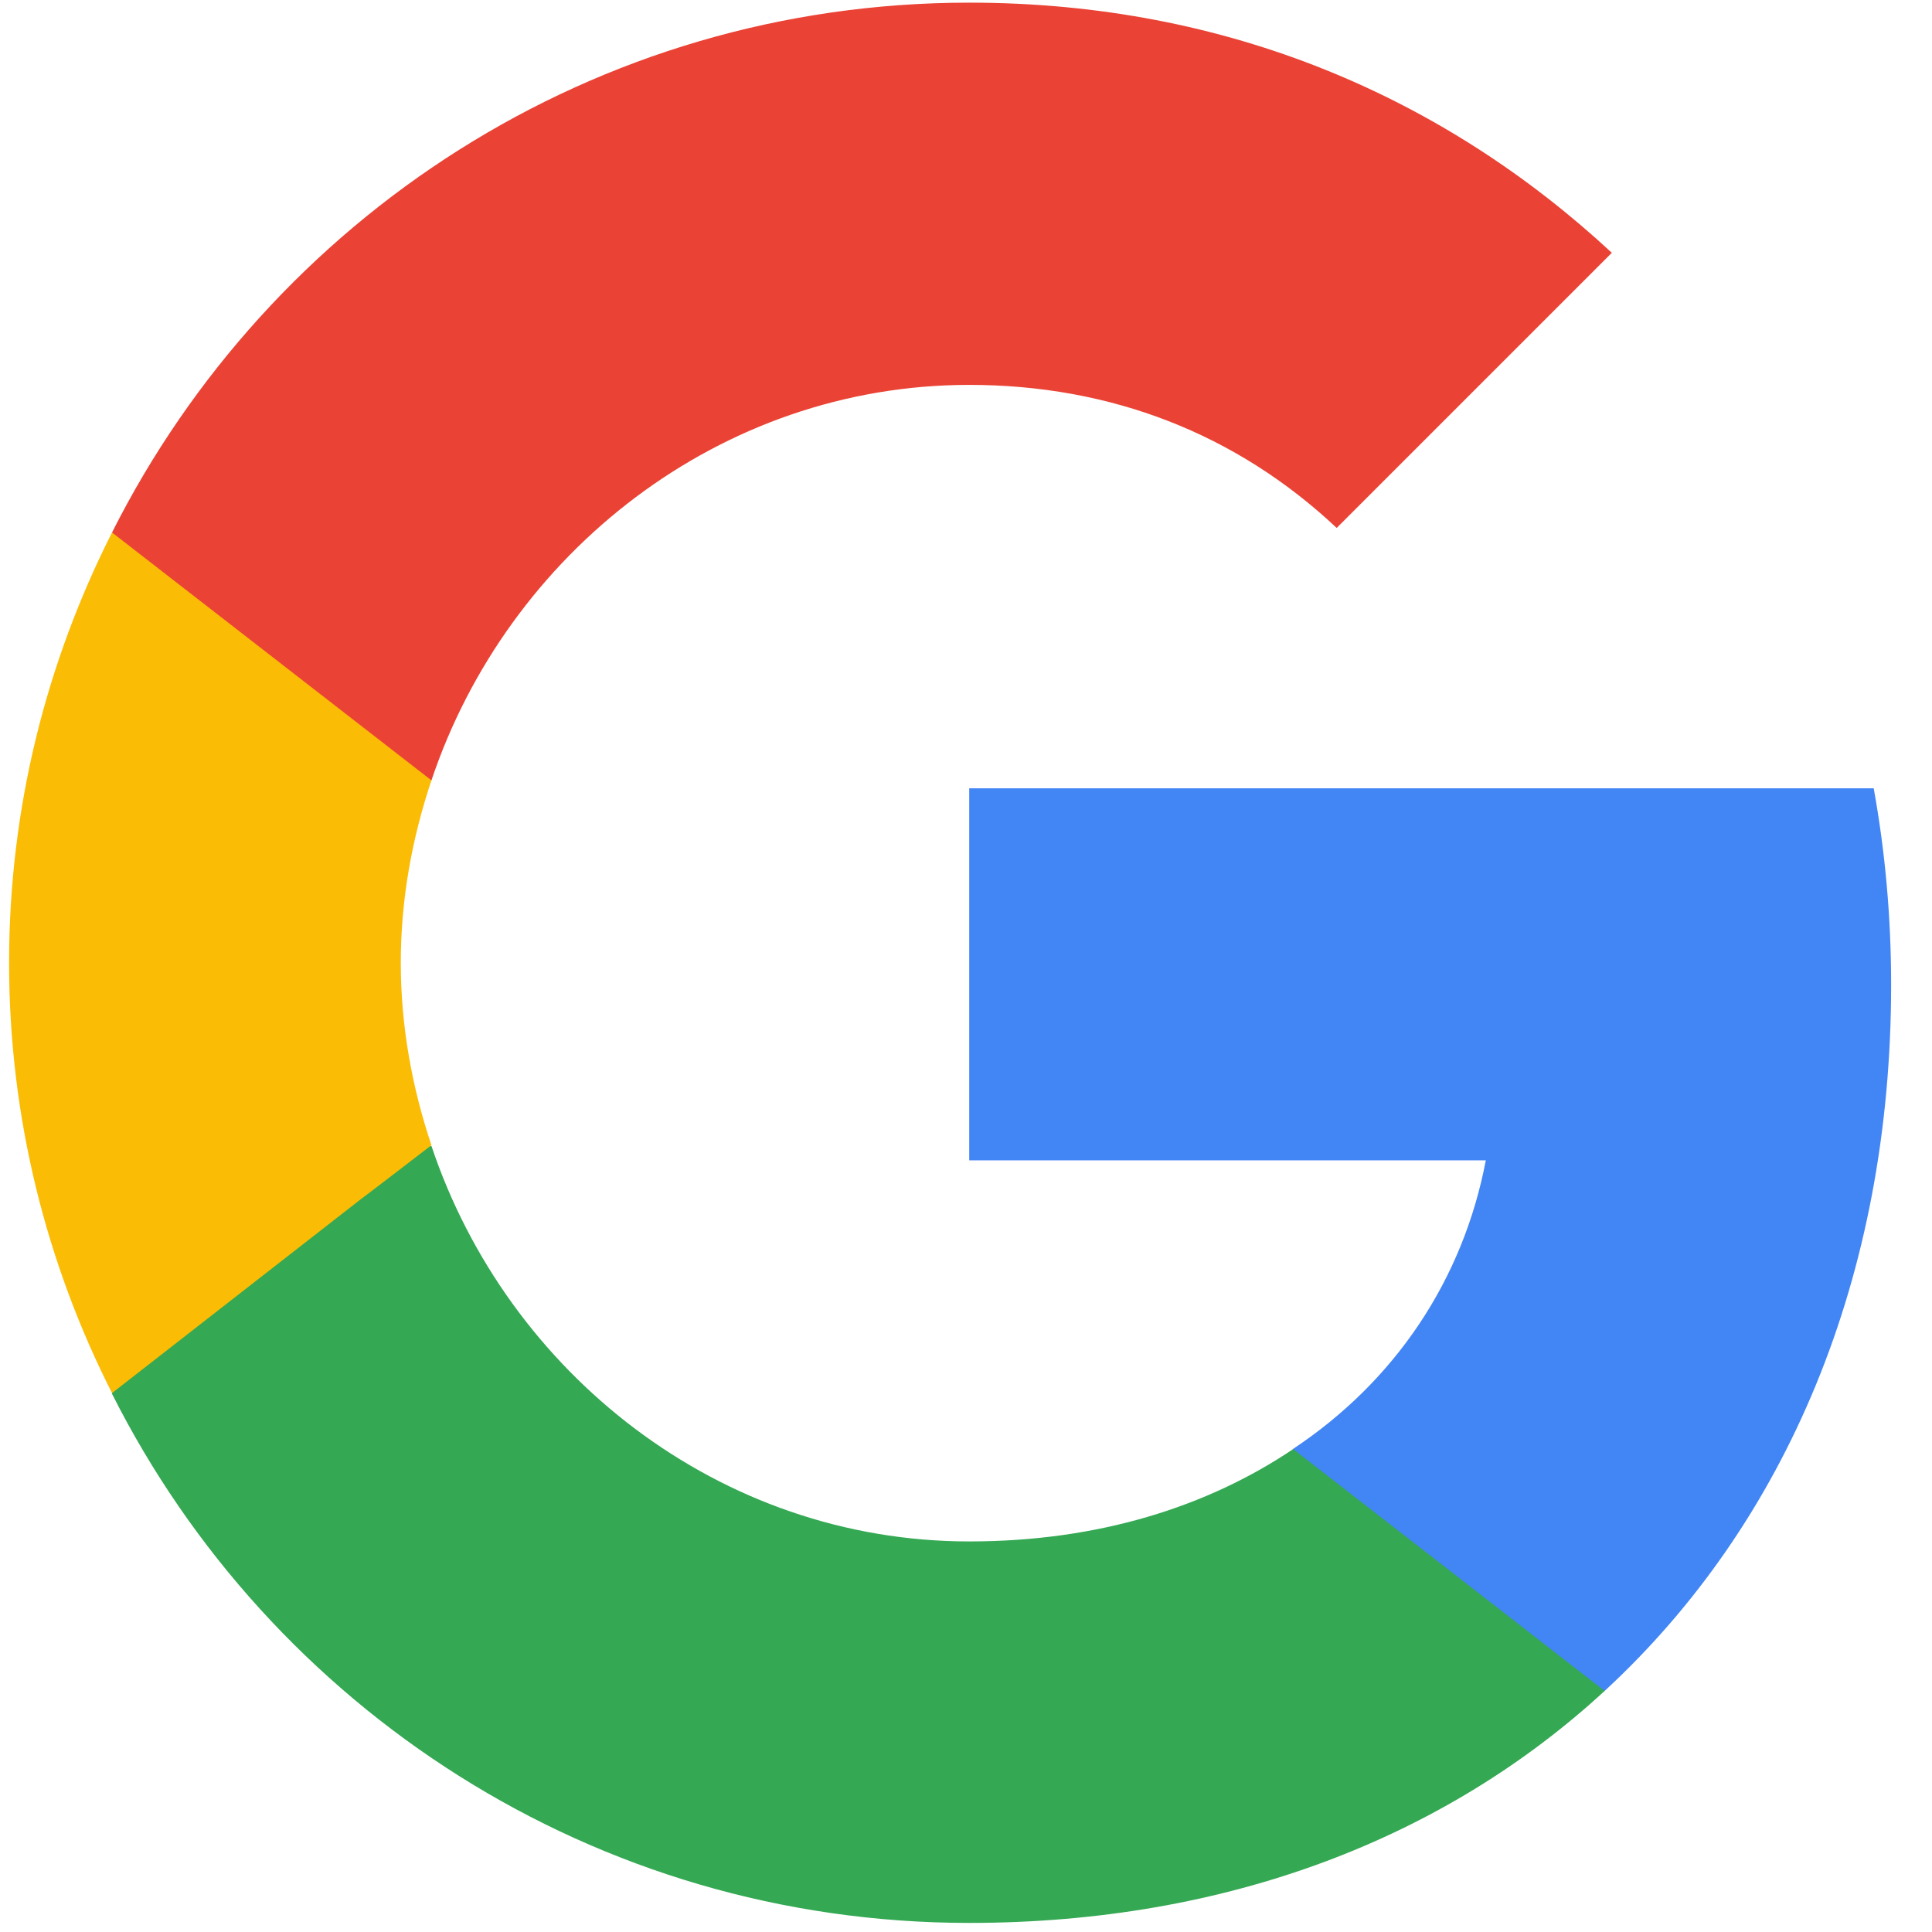
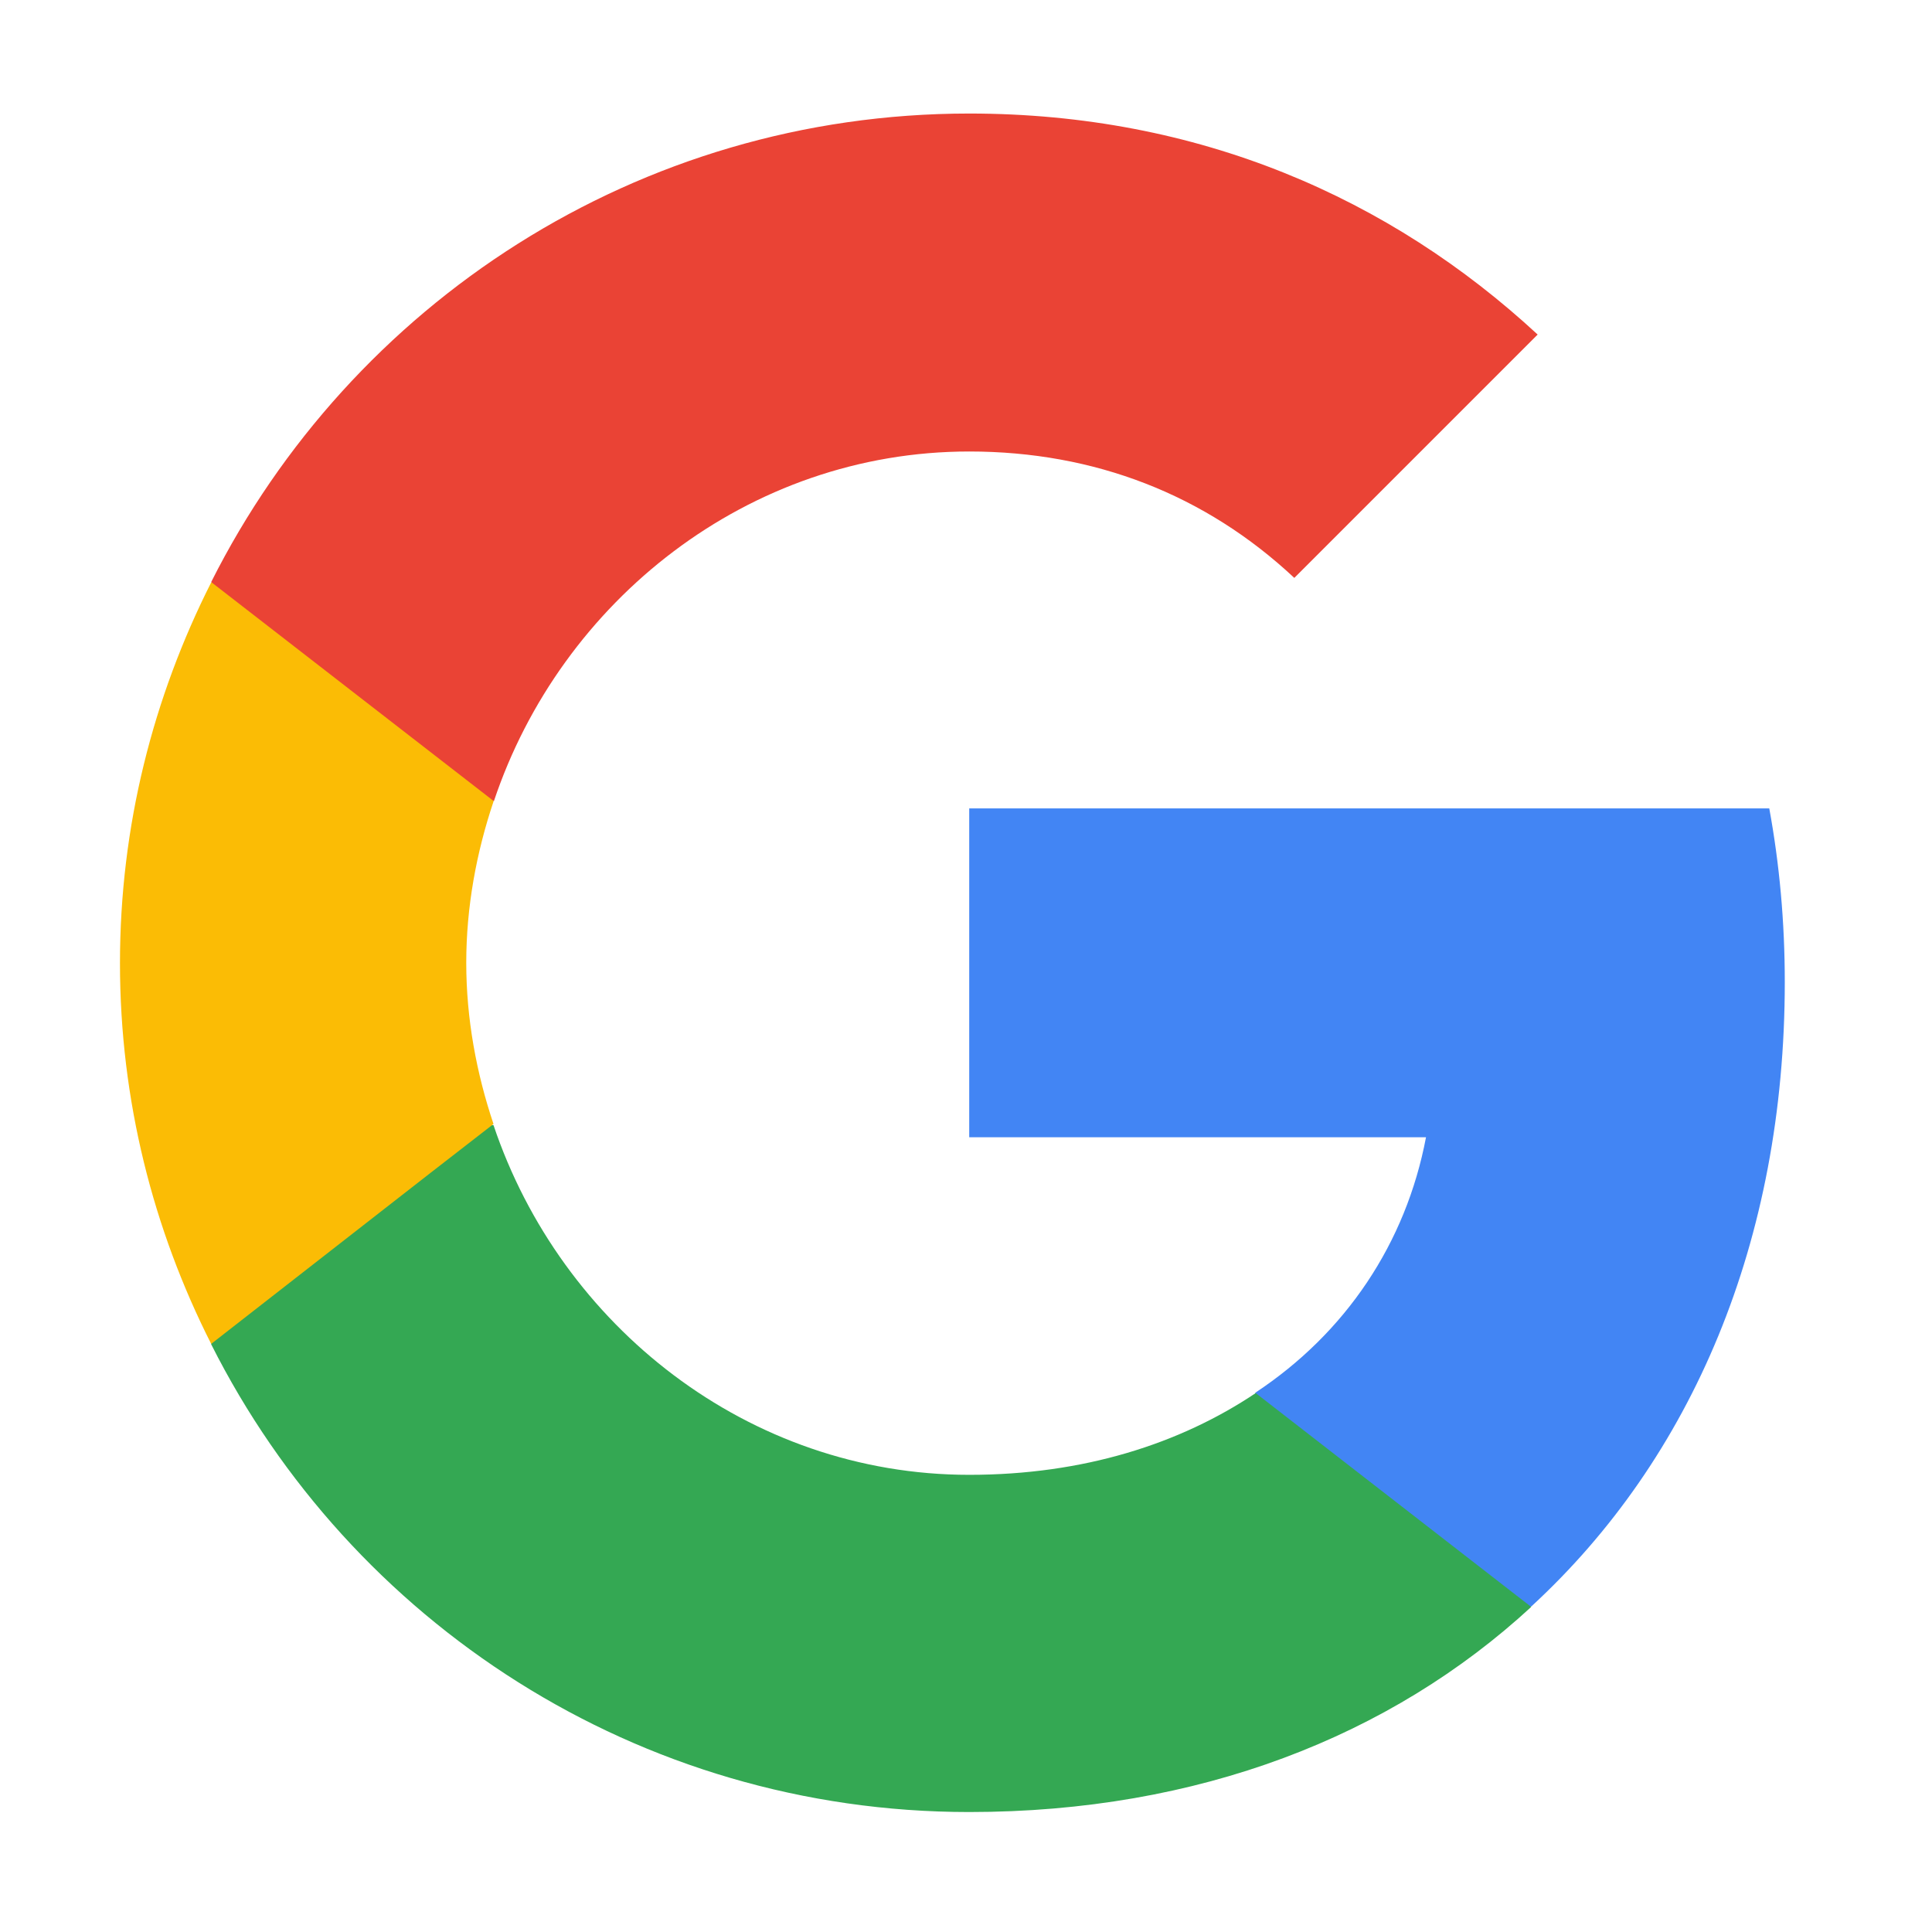
<svg xmlns="http://www.w3.org/2000/svg" version="1.1" id="Layer_1" x="0px" y="0px" viewBox="0 0 510.5 510.5" style="enable-background:new 0 0 510.5 510.5;" xml:space="preserve">
  <style type="text/css">
	.st0{fill:#4285F4;}
	.st1{fill:#34A853;}
	.st2{fill:#FBBC05;}
	.st3{fill:#EA4335;}
	.st4{fill:none;}
</style>
-   <path class="st0" d="M499.7,260.2c0-18-1.6-35.3-4.6-51.9H256.1v98.3h136.5c-6,31.6-24,58.4-51,76.3v63.9H424  C472,402.5,499.7,337.5,499.7,260.2z" />
-   <path class="st1" d="M256.1,508.1c68.5,0,125.9-22.6,167.9-61.3l-82.3-63.9c-22.6,15.2-51.4,24.4-85.6,24.4  c-66,0-122-44.5-142.1-104.5H29.6v65.5C71.4,451.2,156.9,508.1,256.1,508.1z" />
-   <path class="st2" d="M114,302.6c-5.1-15.2-8.1-31.4-8.1-48.2c0-16.8,3-33,8.1-48.2v-65.5H29.6C12.3,174.9,2.4,213.4,2.4,254.4  s9.9,79.6,27.2,113.7l65.7-51.2C95.4,316.9,114,302.6,114,302.6z" />
-   <path class="st3" d="M256.1,101.7c37.4,0,70.6,12.9,97.1,37.8l72.7-72.7C381.8,25.9,324.6,0.7,256.1,0.7c-99.2,0-184.7,57-226.5,140  l84.4,65.5C134.1,146.3,190.1,101.7,256.1,101.7z" />
-   <path class="st4" d="M2.4,0.7h507.4v507.4H2.4V0.7z" />
+   <path class="st0" d="M471.6,259.5c0-15.9-1.4-31.2-4.1-45.9H256.1v86.9h120.7c-5.3,28-21.2,51.7-45.1,67.5v56.5h72.9  C447.1,385.4,471.6,327.9,471.6,259.5z" />
+   <path class="st1" d="M256.1,478.8c60.6,0,111.4-20,148.5-54.2l-72.8-56.5c-20,13.4-45.5,21.6-75.7,21.6  c-58.4,0-107.9-39.4-125.7-92.4H55.8v57.9C92.7,428.5,168.4,478.8,256.1,478.8z" />
+   <path class="st2" d="M130.4,297c-4.5-13.4-7.2-27.8-7.2-42.6s2.7-29.2,7.2-42.6v-57.9H55.8c-15.3,30.3-24.1,64.3-24.1,100.6  s8.8,70.4,24.1,100.6l58.1-45.3C114,309.7,130.4,297,130.4,297z" />
+   <path class="st3" d="M256.1,119.3c33.1,0,62.4,11.4,85.9,33.4l64.3-64.3C367.3,52.3,316.7,30,256.1,30  C168.4,30,92.7,80.4,55.8,153.8l74.7,57.9C148.2,158.8,197.7,119.3,256.1,119.3z" />
+   <path class="st4" d="M31.7,30h448.8v448.8H31.7V30z" />
</svg>
